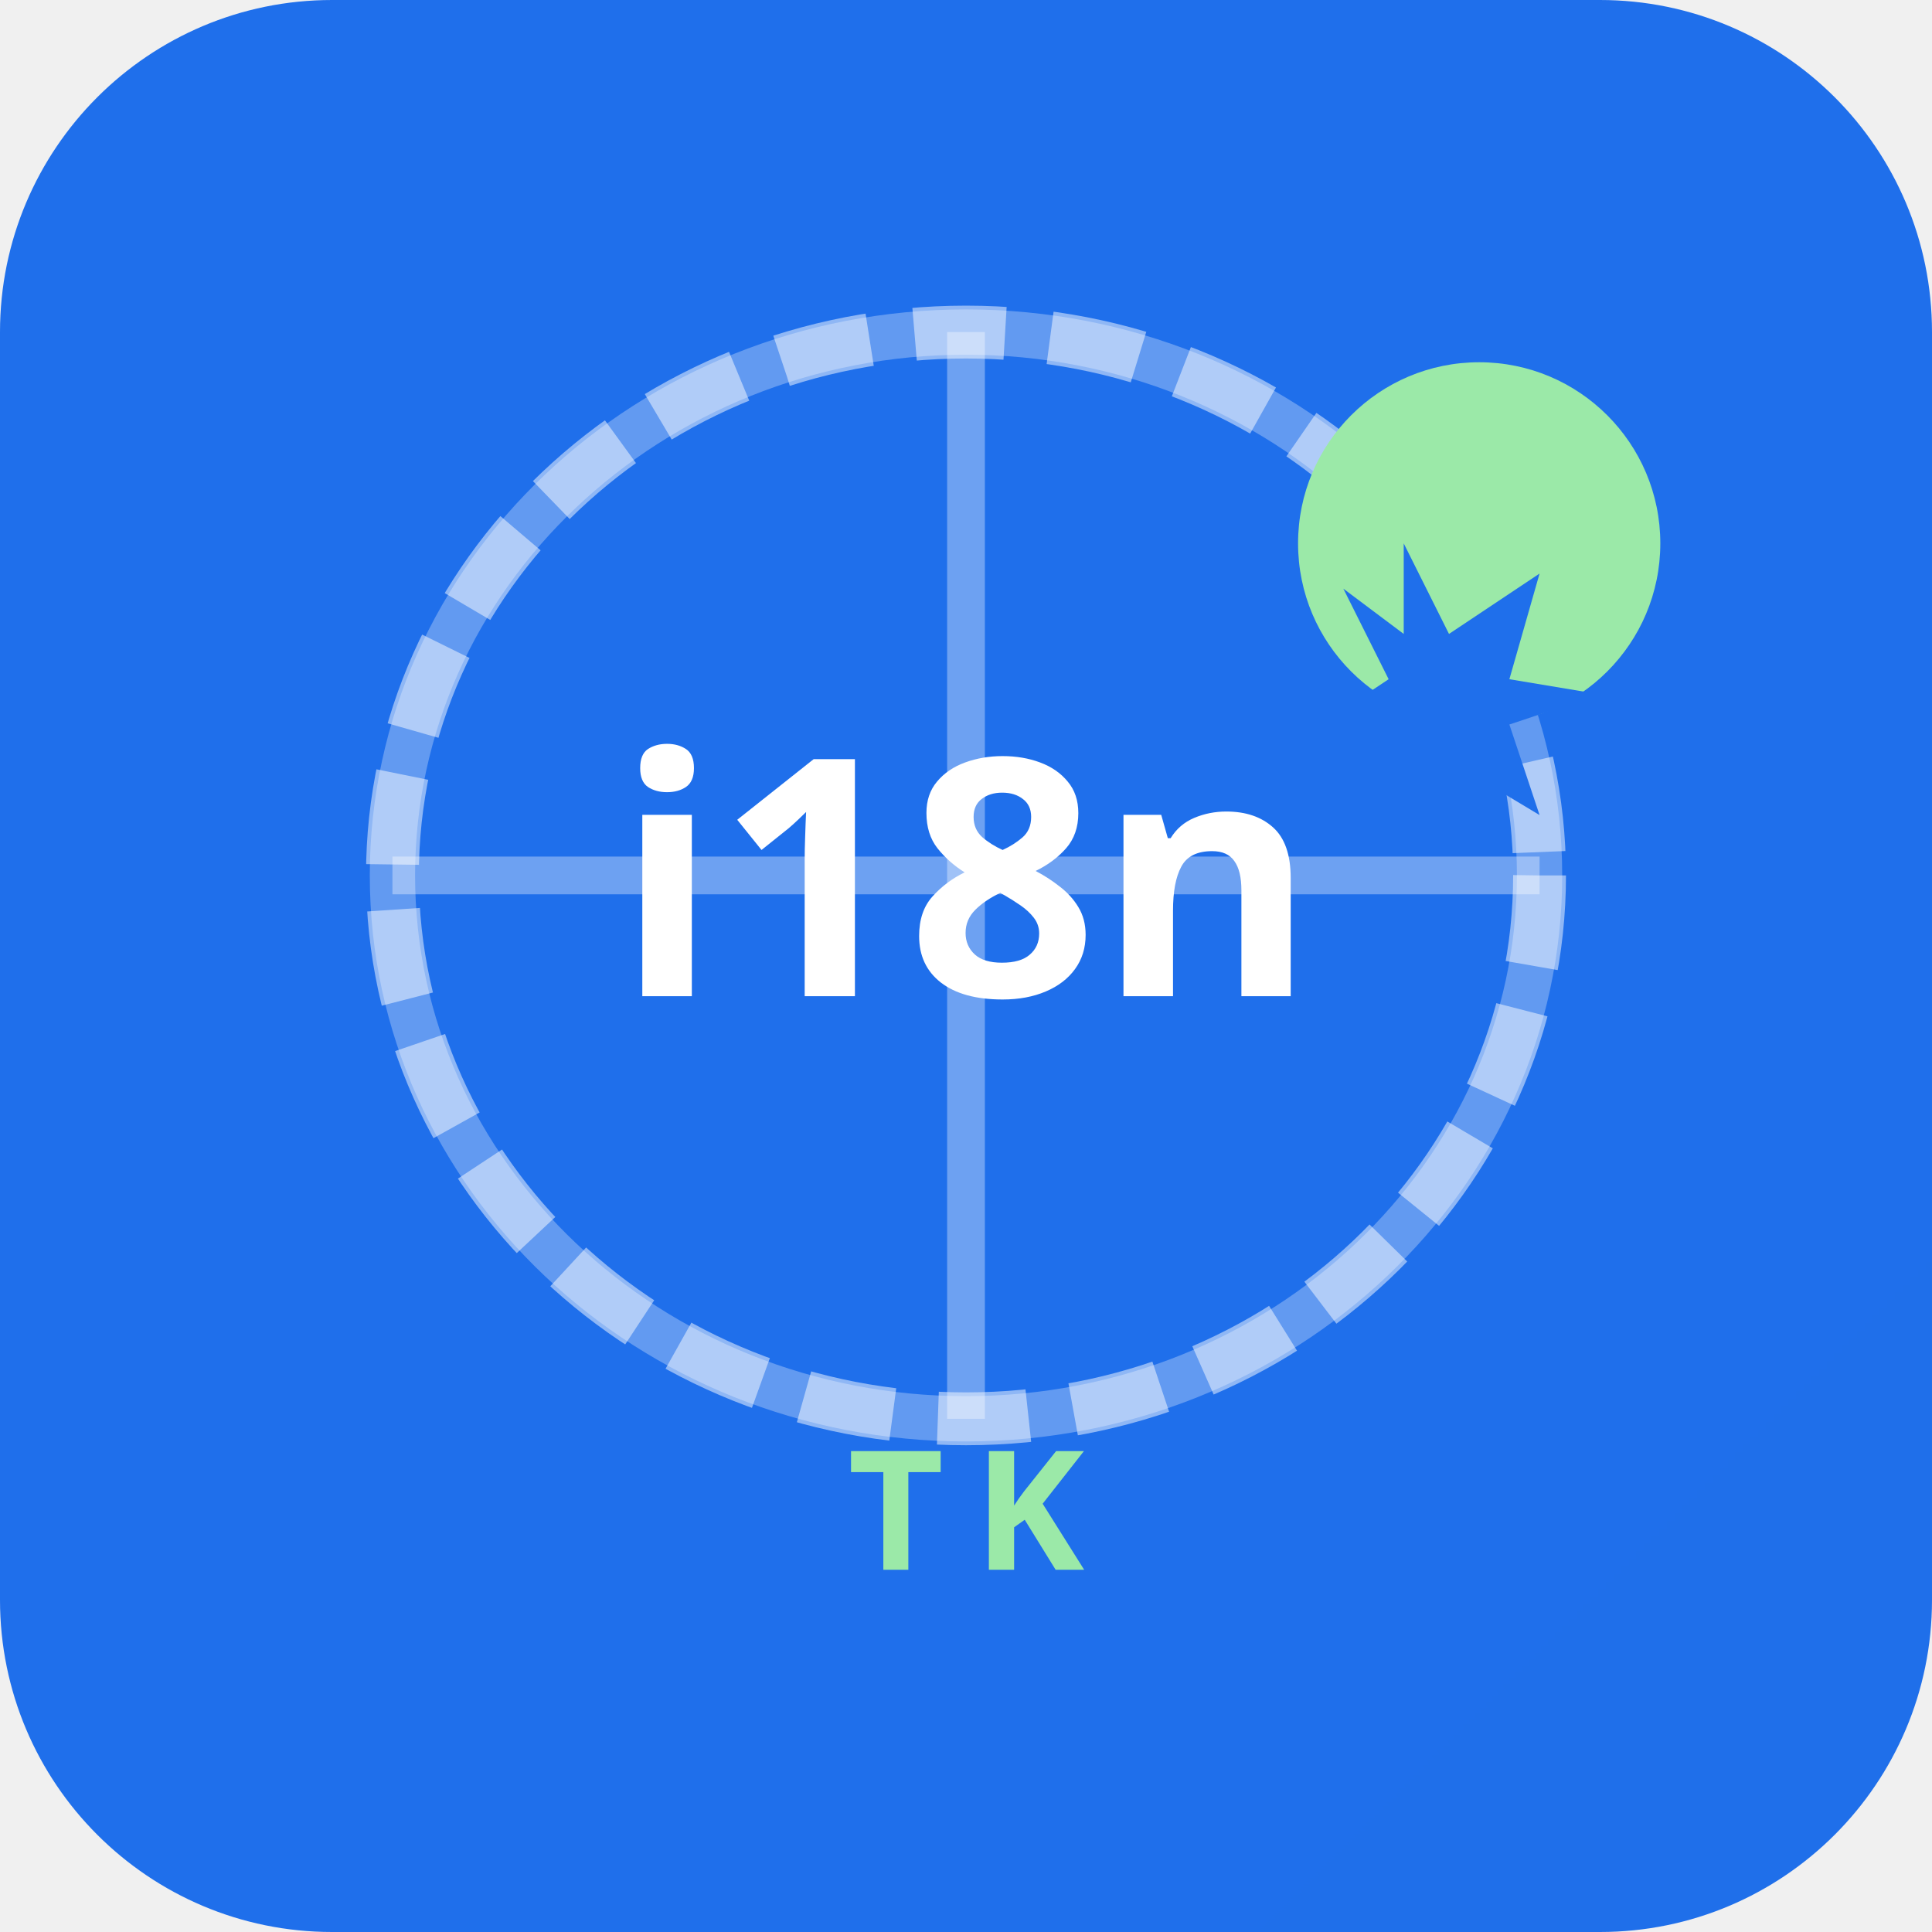
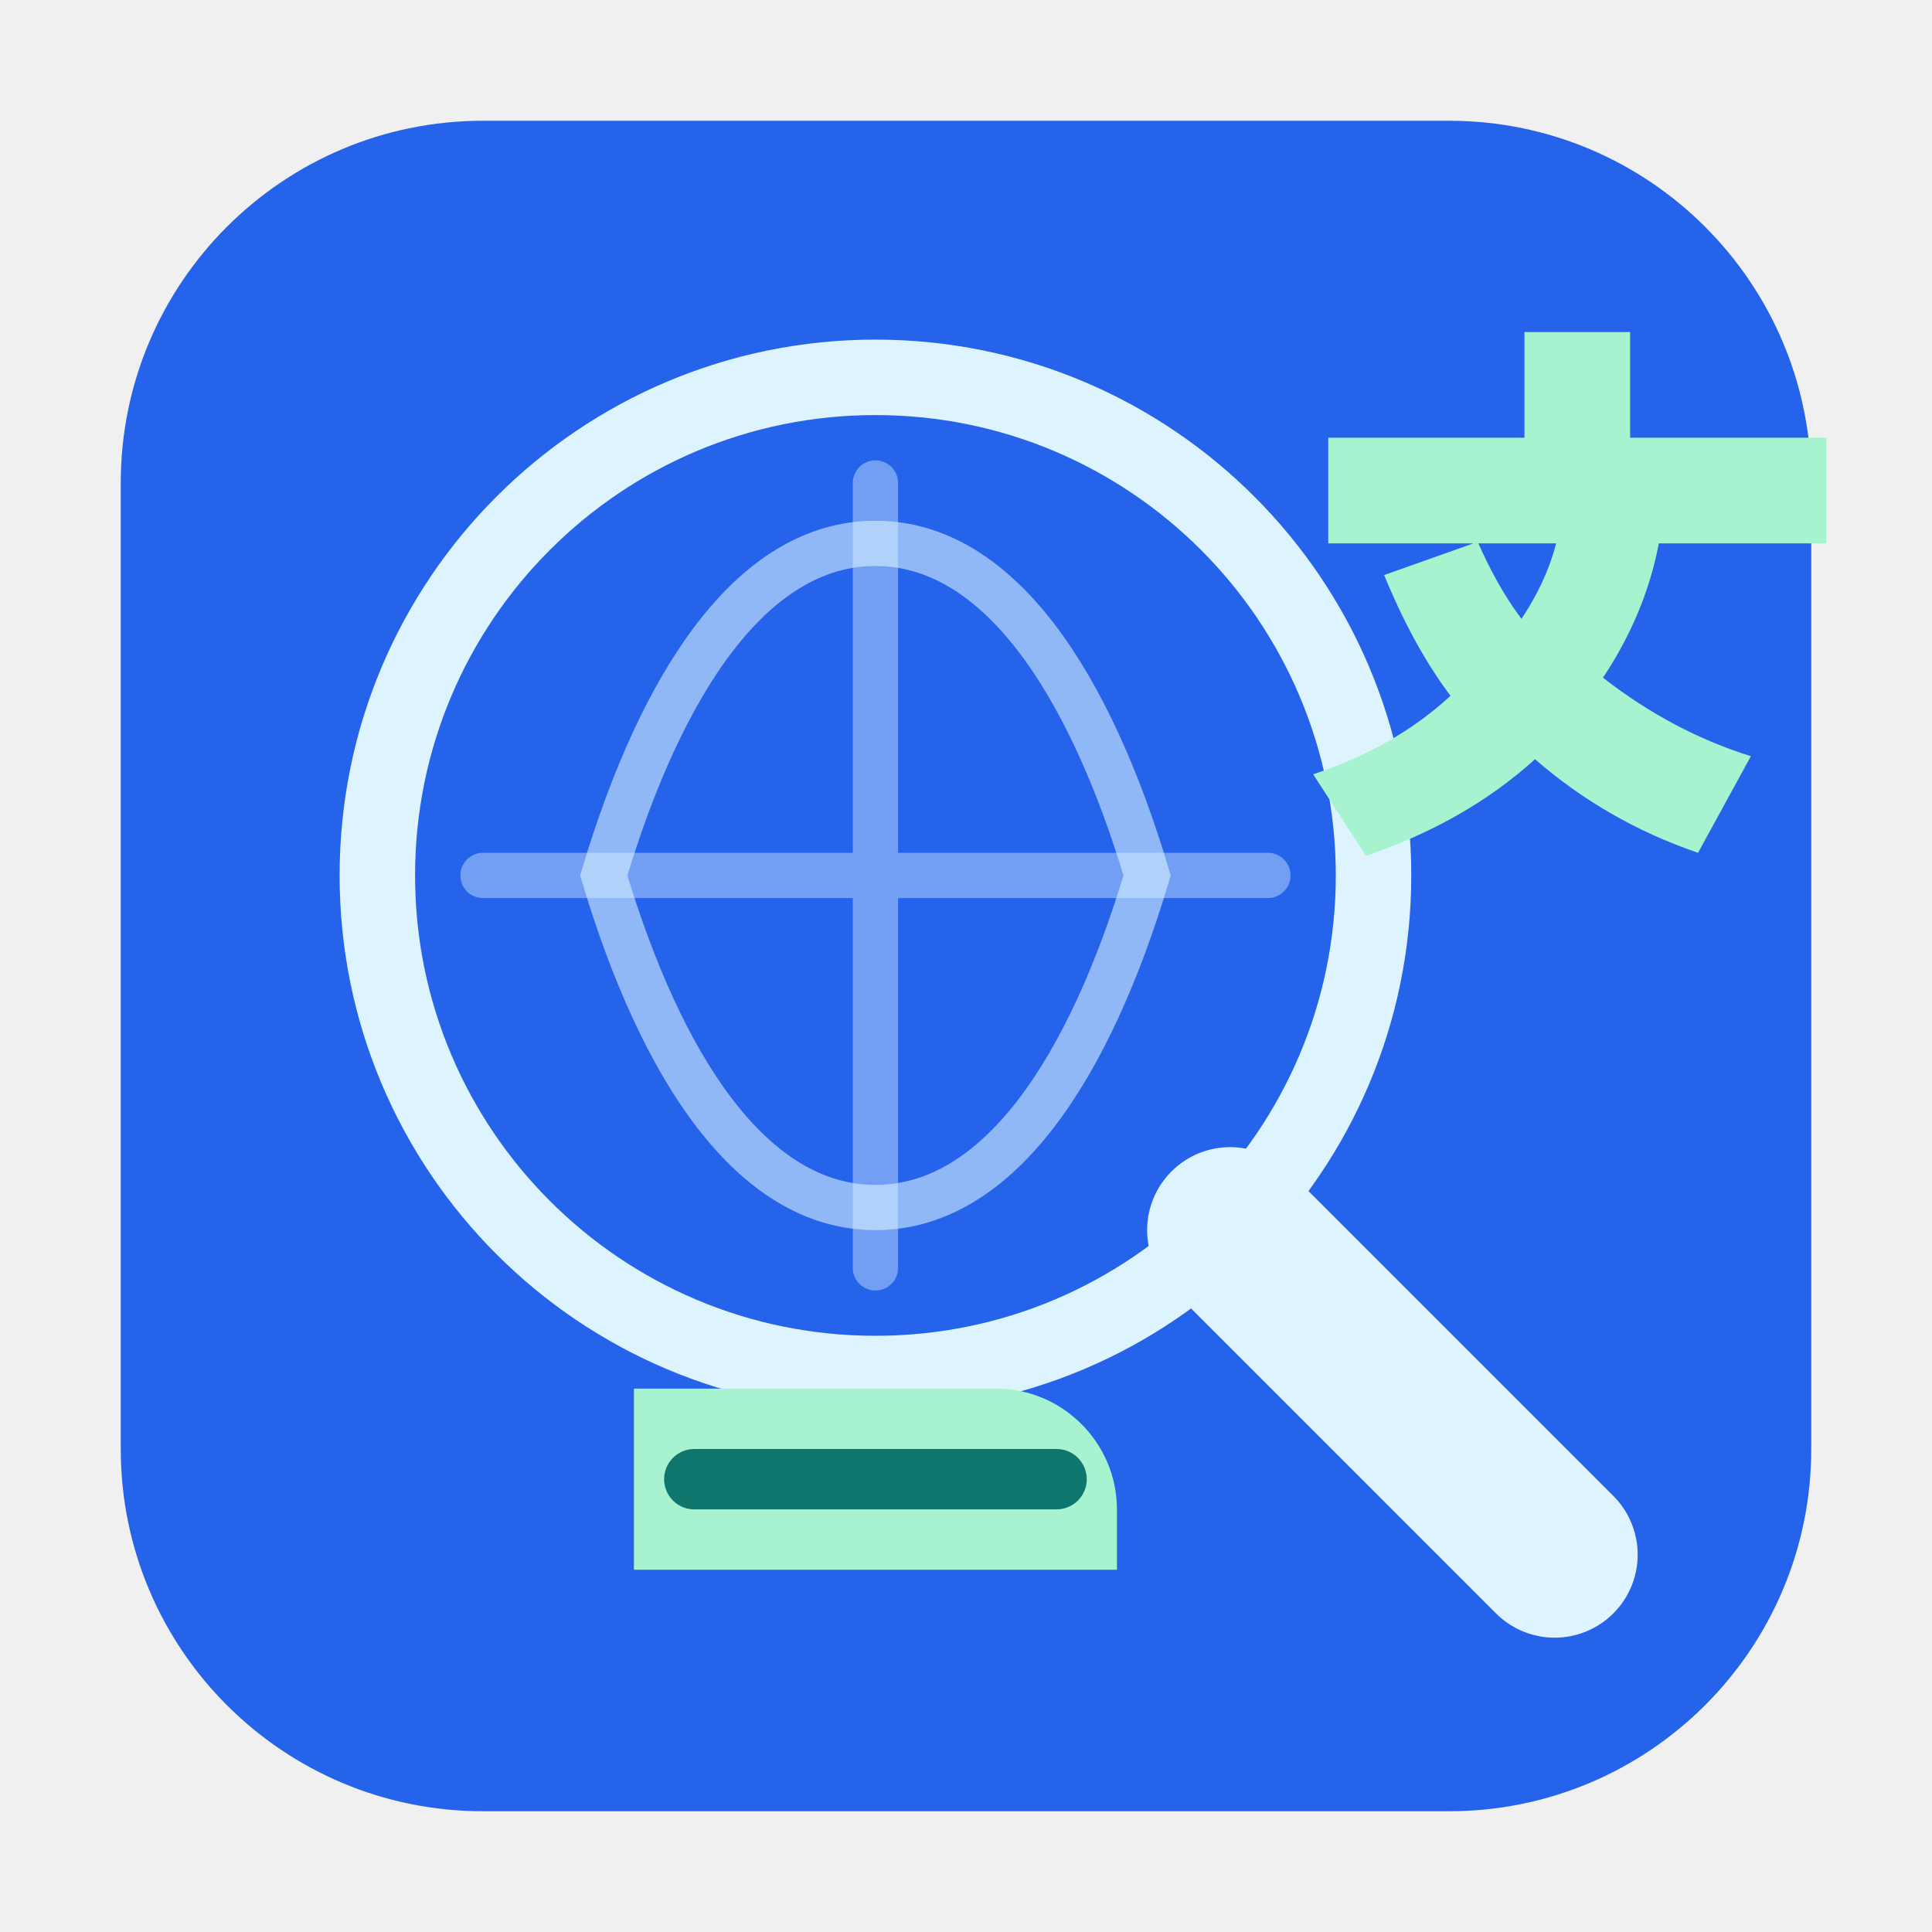
- <svg xmlns="http://www.w3.org/2000/svg" width="128" height="128" viewBox="0 0 128 128">
+ <svg xmlns="http://www.w3.org/2000/svg" width="128" height="128" viewBox="0 0 128 128" role="img" aria-label="i18ntk Lens">
  <defs>
-     <linearGradient id="bg" x1="0" y1="0" x2="128" y2="128">
-       <stop offset="0%" stop-color="#1F6FEB" />
-       <stop offset="100%" stop-color="#0D419D" />
+     <linearGradient id="bg" x1="16" y1="8" x2="112" y2="120">
+       <stop offset="0%" stop-color="#2563EB" />
+       <stop offset="100%" stop-color="#0F766E" />
    </linearGradient>
  </defs>
-   <rect width="128" height="128" rx="22" fill="url(#bg)" />
-   <ellipse cx="64" cy="58" rx="38" ry="36" fill="none" stroke="#fff" stroke-width="3.5" stroke-dasharray="6 3" opacity="0.5" />
-   <ellipse cx="64" cy="58" rx="38" ry="36" fill="none" stroke="#fff" stroke-width="3" opacity="0.3" />
-   <path d="M26 58h76" stroke="#fff" stroke-width="2.5" opacity="0.35" />
-   <path d="M64 22v72" stroke="#fff" stroke-width="2.5" opacity="0.35" />
-   <text x="64" y="66" text-anchor="middle" font-family="system-ui, sans-serif" font-size="22" font-weight="800" fill="#fff">i18n</text>
-   <text x="64" y="104" text-anchor="middle" font-family="system-ui, sans-serif" font-size="11" font-weight="600" fill="#9BE9A8" letter-spacing="2">TK</text>
-   <circle cx="98" cy="36" r="12" fill="#9BE9A8" />
-   <path d="M93 36l3 6 6-4-2 7 6 1-6 2 2 6-5-3-4 5-1-6-6-1 6-4-3-6 4 3z" fill="#1F6FEB" />
+   <rect x="8" y="8" width="112" height="112" rx="24" fill="url(#bg)" />
+   <circle cx="58" cy="58" r="33" fill="none" stroke="#DDF4FF" stroke-width="5" />
+   <path d="M81.5 81.5 103 103" stroke="#DDF4FF" stroke-width="11" stroke-linecap="round" />
+   <path d="M32 58h52M58 32v52" stroke="#DDF4FF" stroke-width="3" stroke-linecap="round" opacity=".42" />
+   <path d="M40 58c3.8-12.7 9.8-22 18-22s14.2 9.3 18 22c-3.8 12.7-9.8 22-18 22s-14.2-9.3-18-22Z" fill="none" stroke="#DDF4FF" stroke-width="3" opacity=".58" />
+   <path d="M42 92h24c4.4 0 8 3.6 8 8v4H42V92Z" fill="#A7F3D0" />
+   <path d="M46 98h24" stroke="#0F766E" stroke-width="4" stroke-linecap="round" />
+   <path d="M88 29h13v-7h7v7h13v7h-11.1c-.6 3.2-1.9 6.2-3.7 8.9 3.1 2.4 6.3 4.1 9.8 5.2l-3.5 6.4c-4.1-1.4-7.7-3.5-10.8-6.2-3.1 2.8-6.8 4.9-11.2 6.4L87 51.3c3.6-1.2 6.6-2.9 9.1-5.2-1.8-2.4-3.2-5.1-4.4-8l6.2-2.2c.8 1.8 1.7 3.5 2.9 5.1 1-1.5 1.8-3.1 2.3-5H88v-7Z" fill="#A7F3D0" />
</svg>
